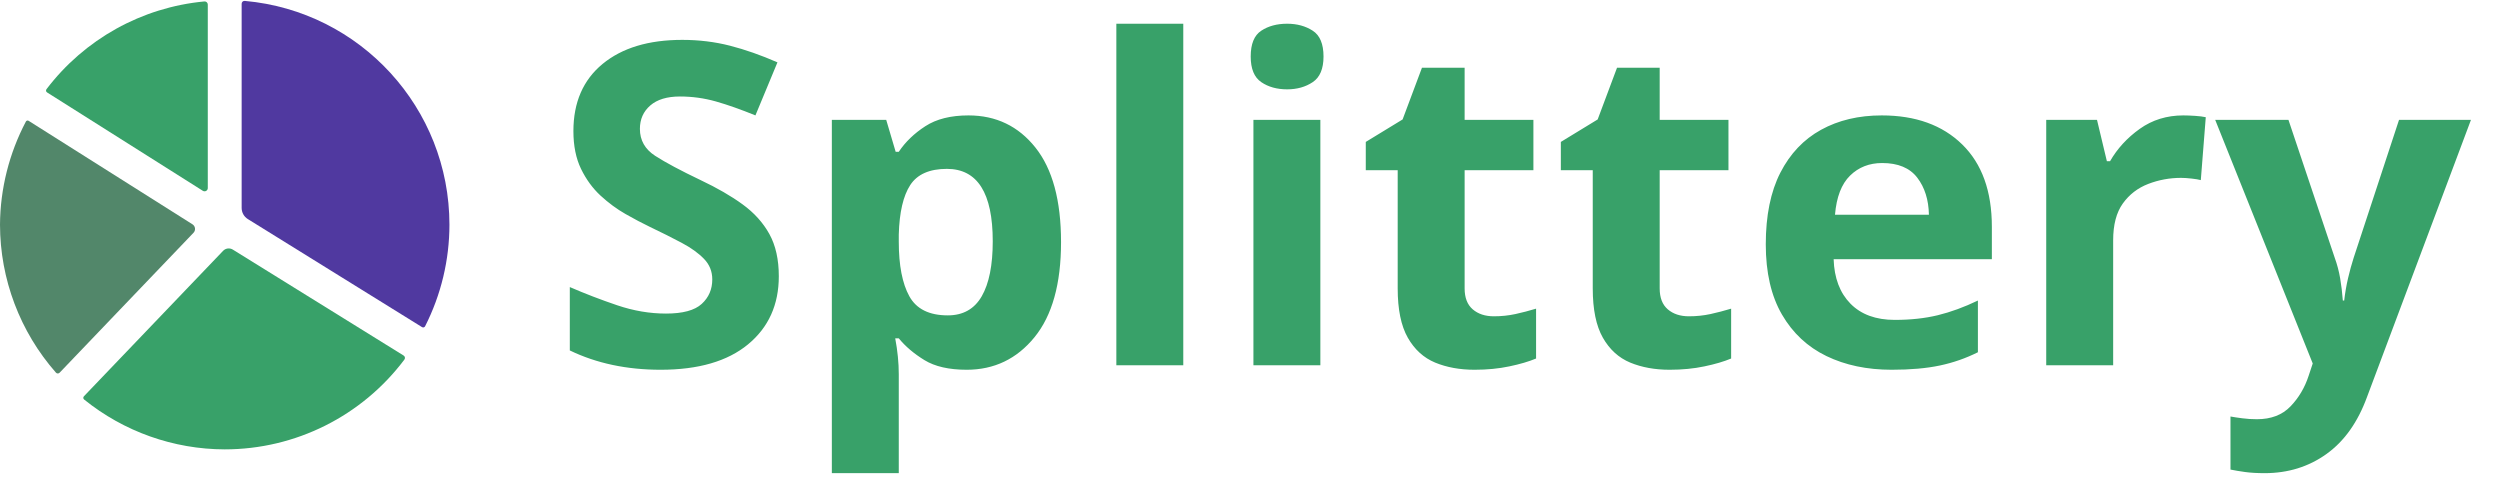
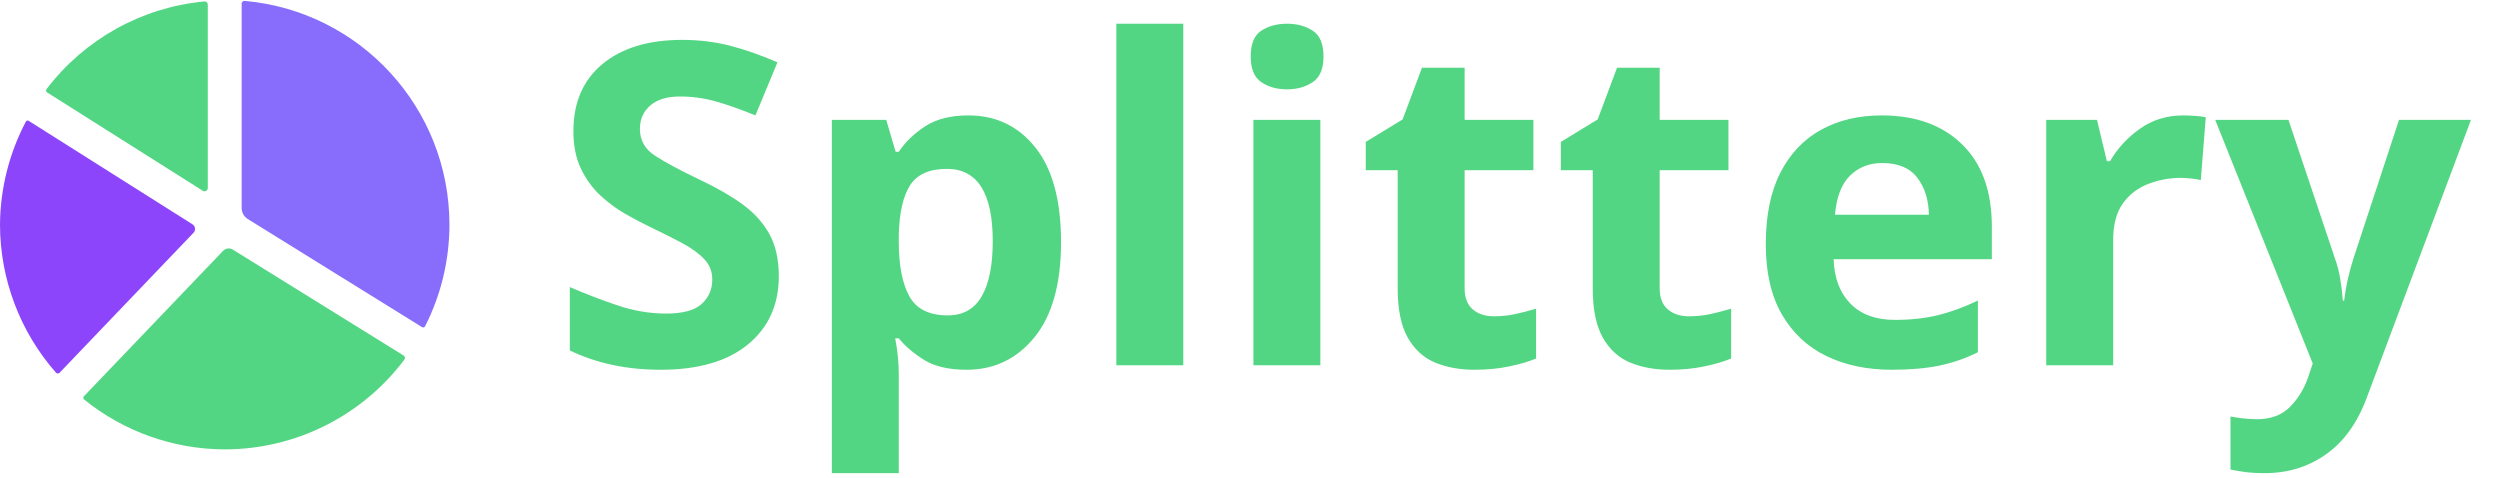
<svg xmlns="http://www.w3.org/2000/svg" version="1.1" width="890" height="170" viewBox="0 0 890 170" xml:space="preserve" id="svg4">
  <defs id="defs1">
    <rect x="213.532" y="34.308" width="199.631" height="103.928" id="rect29" />
    <rect x="188.819" y="47.108" width="189.592" height="80.316" id="rect28" />
  </defs>
-   <path style="fill:#38a169;fill-opacity:1;fill-rule:evenodd;stroke-width:1.171" d="M 79.422,89.297 29.878,141.07 c -0.327,0.342 -0.297,0.864 0.071,1.161 14.169,11.436 31.825,17.702 50.051,17.746 25.181,-0.005 48.868,-11.863 63.961,-31.968 0.359,-0.478 0.232,-1.126 -0.276,-1.441 L 82.885,88.858 a 2.772,2.772 172.774 0 0 -3.464,0.439 z" id="path25" />
-   <path style="fill:#52876a;fill-opacity:1;fill-rule:evenodd;stroke-width:1.171" d="M 9.21,43.283 C 3.252,54.599 0.092,67.182 0,79.977 c 0.033,19.402 7.115,38.119 19.909,52.676 0.354,0.403 0.946,0.411 1.317,0.024 L 68.888,82.87 A 1.964,1.964 83.009 0 0 68.518,79.851 L 10.205,43.019 C 9.852,42.796 9.405,42.913 9.21,43.283 Z" id="path24" />
-   <path style="fill:#38a169;fill-opacity:1;fill-rule:evenodd;stroke-width:1.171" d="M 72.749,0.515 C 50.48,2.608 30.095,13.932 16.551,31.746 c -0.291,0.383 -0.194,0.904 0.213,1.161 l 55.446,35.021 a 1.149,1.149 151.139 0 0 1.763,-0.971 l 0,-65.318 c 0,-0.679 -0.548,-1.186 -1.224,-1.123 z" id="path23" />
-   <path style="fill:#5039a0;fill-opacity:1;fill-rule:evenodd;stroke-width:1.171" d="M 86.027,1.349 V 74.031 a 4.658,4.658 60.905 0 0 2.203,3.958 l 62.006,38.46 c 0.396,0.246 0.893,0.11 1.104,-0.306 C 157.025,104.939 159.994,92.549 160,79.977 159.988,38.515 128.318,4.002 87.144,0.32 86.528,0.265 86.027,0.73 86.027,1.349 Z" id="path7" />
+   <path style="fill:#53d683;fill-opacity:1;fill-rule:evenodd;stroke-width:1.171" d="M 79.422,89.297 29.878,141.07 c -0.327,0.342 -0.297,0.864 0.071,1.161 14.169,11.436 31.825,17.702 50.051,17.746 25.181,-0.005 48.868,-11.863 63.961,-31.968 0.359,-0.478 0.232,-1.126 -0.276,-1.441 L 82.885,88.858 a 2.772,2.772 172.774 0 0 -3.464,0.439 z" id="path25" />
+   <path style="fill:#8d45fb;fill-opacity:1;fill-rule:evenodd;stroke-width:1.171" d="M 9.21,43.283 C 3.252,54.599 0.092,67.182 0,79.977 c 0.033,19.402 7.115,38.119 19.909,52.676 0.354,0.403 0.946,0.411 1.317,0.024 L 68.888,82.87 A 1.964,1.964 83.009 0 0 68.518,79.851 L 10.205,43.019 C 9.852,42.796 9.405,42.913 9.21,43.283 Z" id="path24" />
+   <path style="fill:#53d683;fill-opacity:1;fill-rule:evenodd;stroke-width:1.171" d="M 72.749,0.515 C 50.48,2.608 30.095,13.932 16.551,31.746 c -0.291,0.383 -0.194,0.904 0.213,1.161 l 55.446,35.021 a 1.149,1.149 151.139 0 0 1.763,-0.971 l 0,-65.318 c 0,-0.679 -0.548,-1.186 -1.224,-1.123 z" id="path23" />
+   <path style="fill:#886dfc;fill-opacity:1;fill-rule:evenodd;stroke-width:1.171" d="M 86.027,1.349 V 74.031 a 4.658,4.658 60.905 0 0 2.203,3.958 l 62.006,38.46 c 0.396,0.246 0.893,0.11 1.104,-0.306 C 157.025,104.939 159.994,92.549 160,79.977 159.988,38.515 128.318,4.002 87.144,0.32 86.528,0.265 86.027,0.73 86.027,1.349 Z" id="path7" />
  <text xml:space="preserve" id="text28" style="white-space:pre;shape-inside:url(#rect28);display:inline;fill:#52876a;fill-opacity:1;fill-rule:evenodd;stroke-width:0.956;stroke-dasharray:none" />
  <text xml:space="preserve" id="text29" style="white-space:pre;shape-inside:url(#rect29);display:inline;fill:#52876a;fill-opacity:1;fill-rule:evenodd;stroke-width:0.956;stroke-dasharray:none" />
-   <text xml:space="preserve" style="font-style:normal;font-variant:normal;font-weight:bold;font-stretch:normal;font-size:160px;font-family:'Noto Sans Thaana';-inkscape-font-specification:'Noto Sans Thaana, Bold';font-variant-ligatures:normal;font-variant-caps:normal;font-variant-numeric:normal;font-variant-east-asian:normal;opacity:1;mix-blend-mode:normal;fill:#38a169;fill-opacity:1;fill-rule:evenodd;stroke-width:89.156;stroke-dasharray:none;paint-order:stroke fill markers" x="195.491" y="130.041" id="text30">
-     <tspan id="tspan30" x="195.491" y="130.041" style="font-style:normal;font-variant:normal;font-weight:bold;font-stretch:normal;font-size:160px;font-family:'Noto Sans Thaana';-inkscape-font-specification:'Noto Sans Thaana, Bold';font-variant-ligatures:normal;font-variant-caps:normal;font-variant-numeric:normal;font-variant-east-asian:normal;fill:#38a169;fill-opacity:1;stroke-width:89.156;stroke-dasharray:none;paint-order:stroke fill markers">Splittery</tspan>
+   <text xml:space="preserve" style="font-style:normal;font-variant:normal;font-weight:bold;font-stretch:normal;font-size:160px;font-family:'Noto Sans Thaana';-inkscape-font-specification:'Noto Sans Thaana, Bold';font-variant-ligatures:normal;font-variant-caps:normal;font-variant-numeric:normal;font-variant-east-asian:normal;opacity:1;mix-blend-mode:normal;fill:#53d683;fill-opacity:1;fill-rule:evenodd;stroke-width:89.156;stroke-dasharray:none;paint-order:stroke fill markers" x="195.491" y="130.041" id="text30">
+     <tspan id="tspan30" x="195.491" y="130.041" style="font-style:normal;font-variant:normal;font-weight:bold;font-stretch:normal;font-size:160px;font-family:'Noto Sans Thaana';-inkscape-font-specification:'Noto Sans Thaana, Bold';font-variant-ligatures:normal;font-variant-caps:normal;font-variant-numeric:normal;font-variant-east-asian:normal;fill:#53d683;fill-opacity:1;stroke-width:89.156;stroke-dasharray:none;paint-order:stroke fill markers">Splittery</tspan>
  </text>
</svg>
